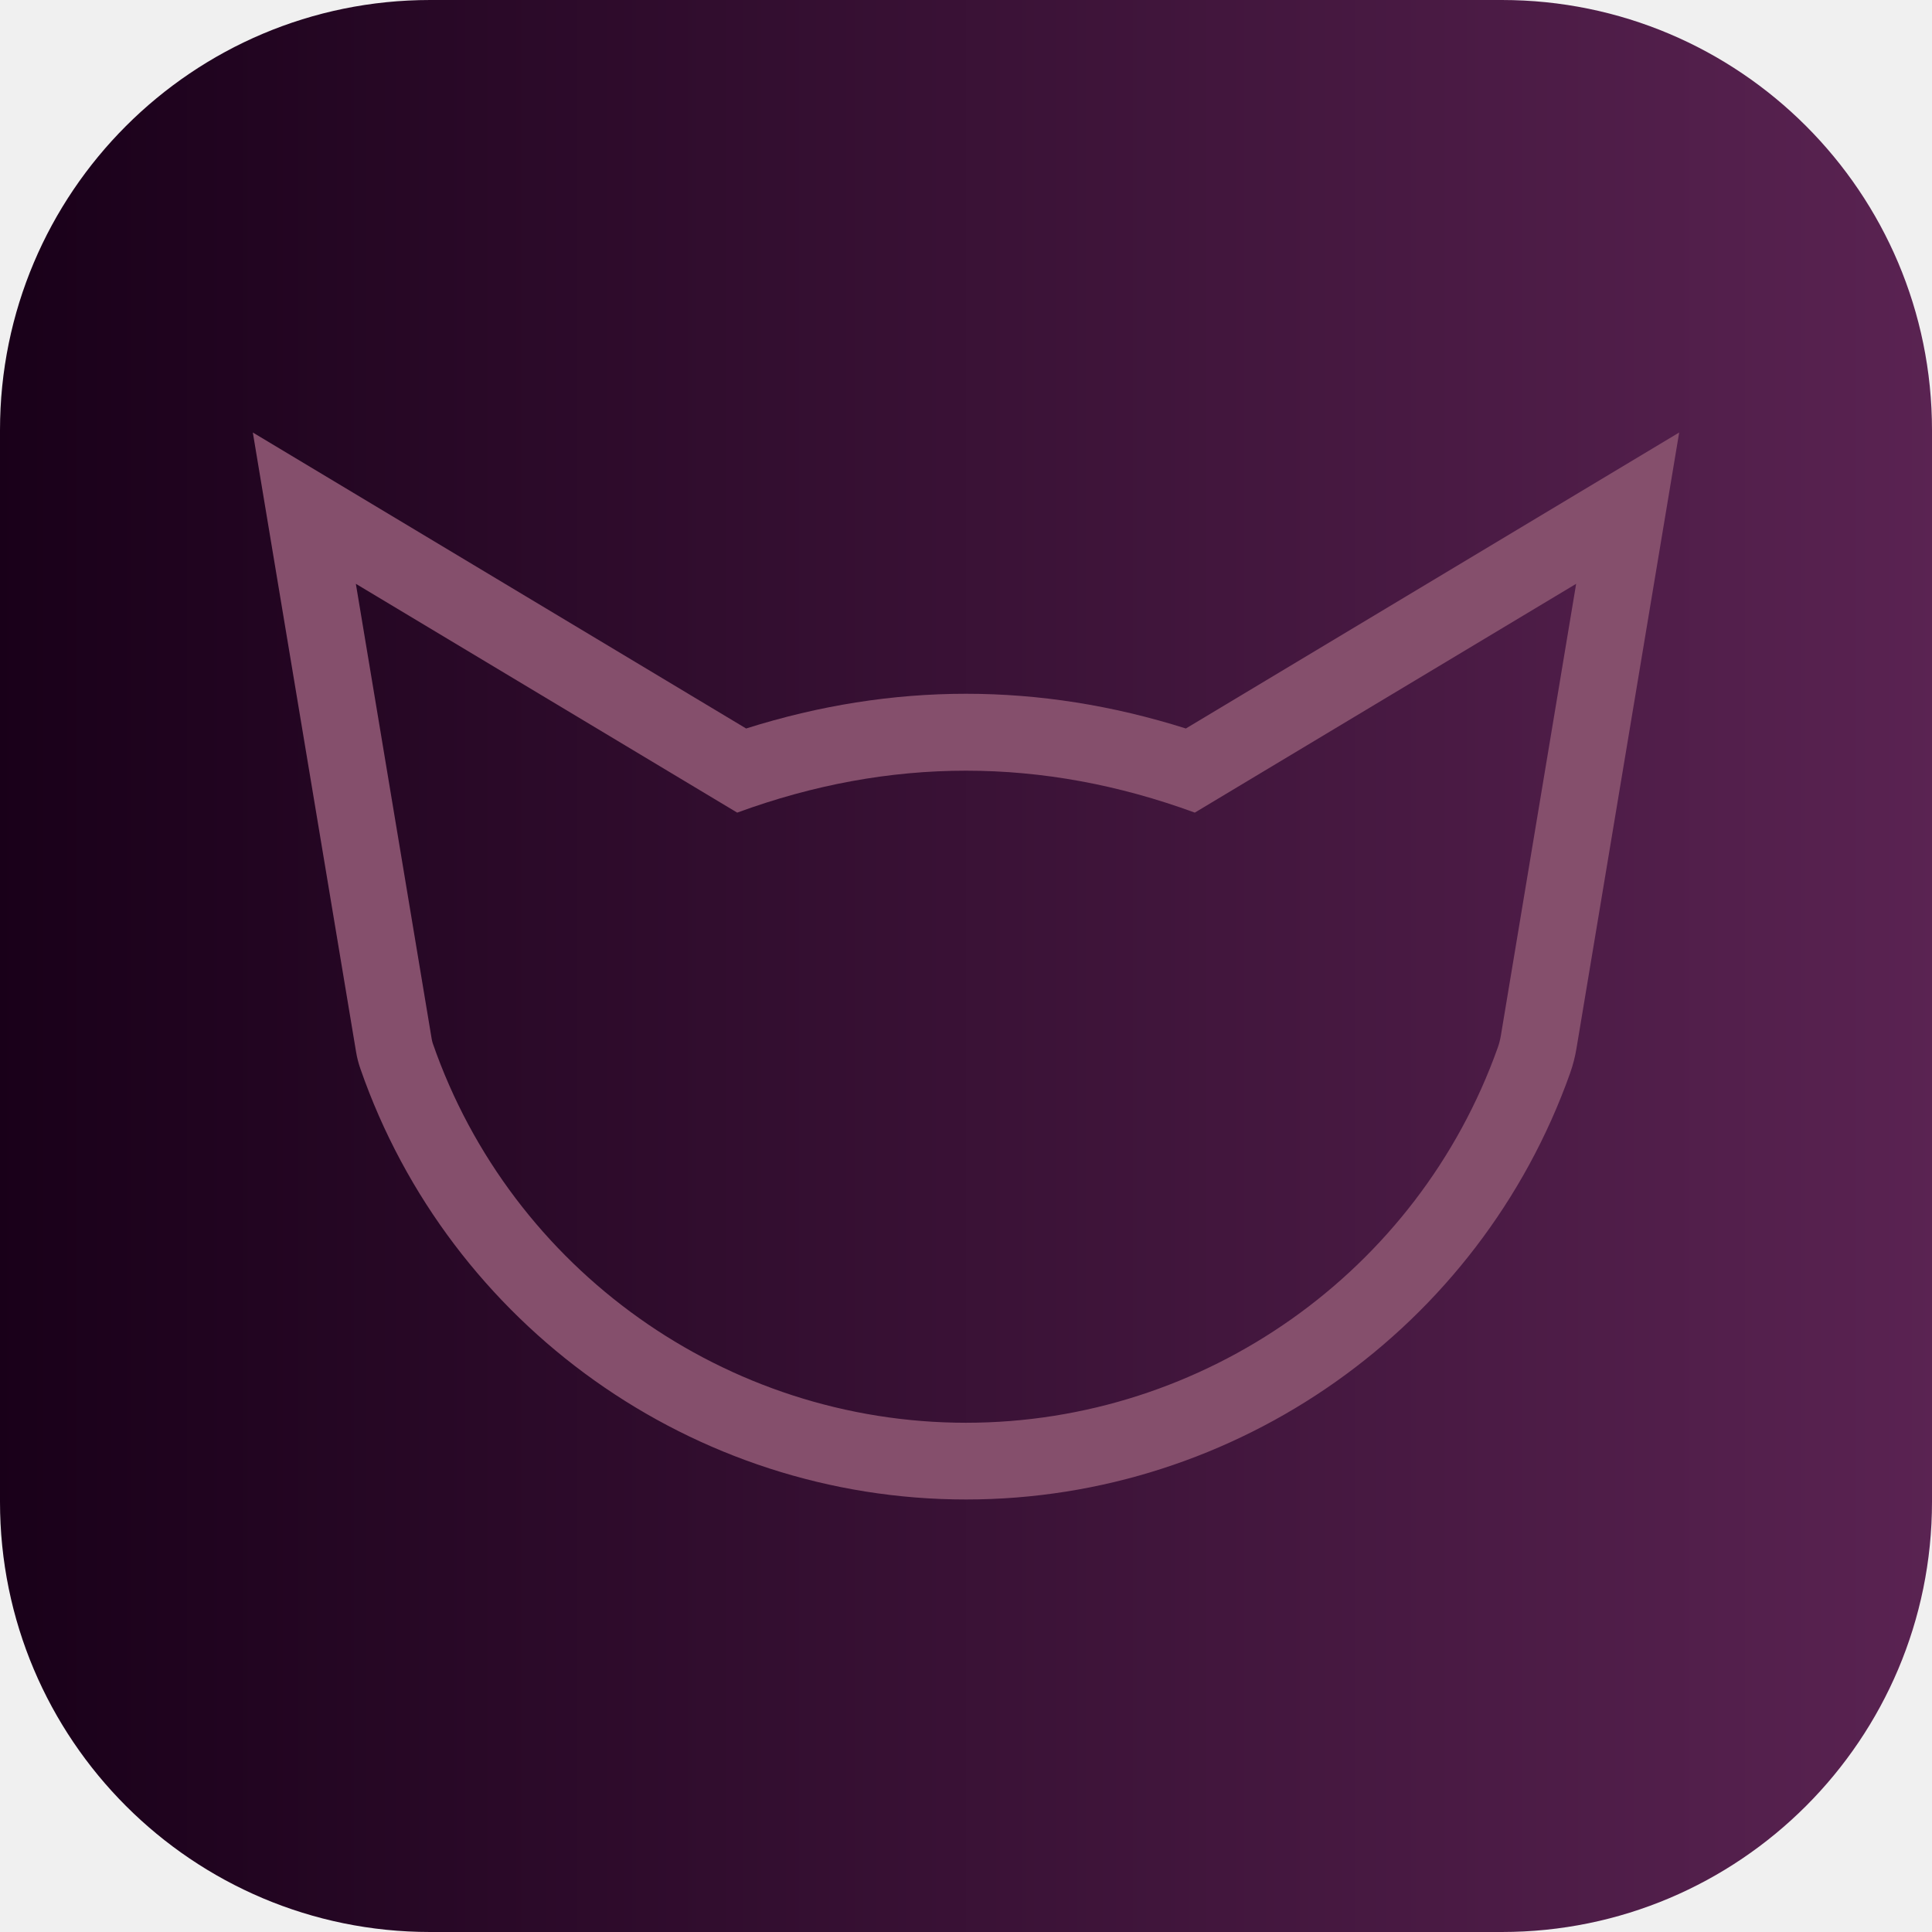
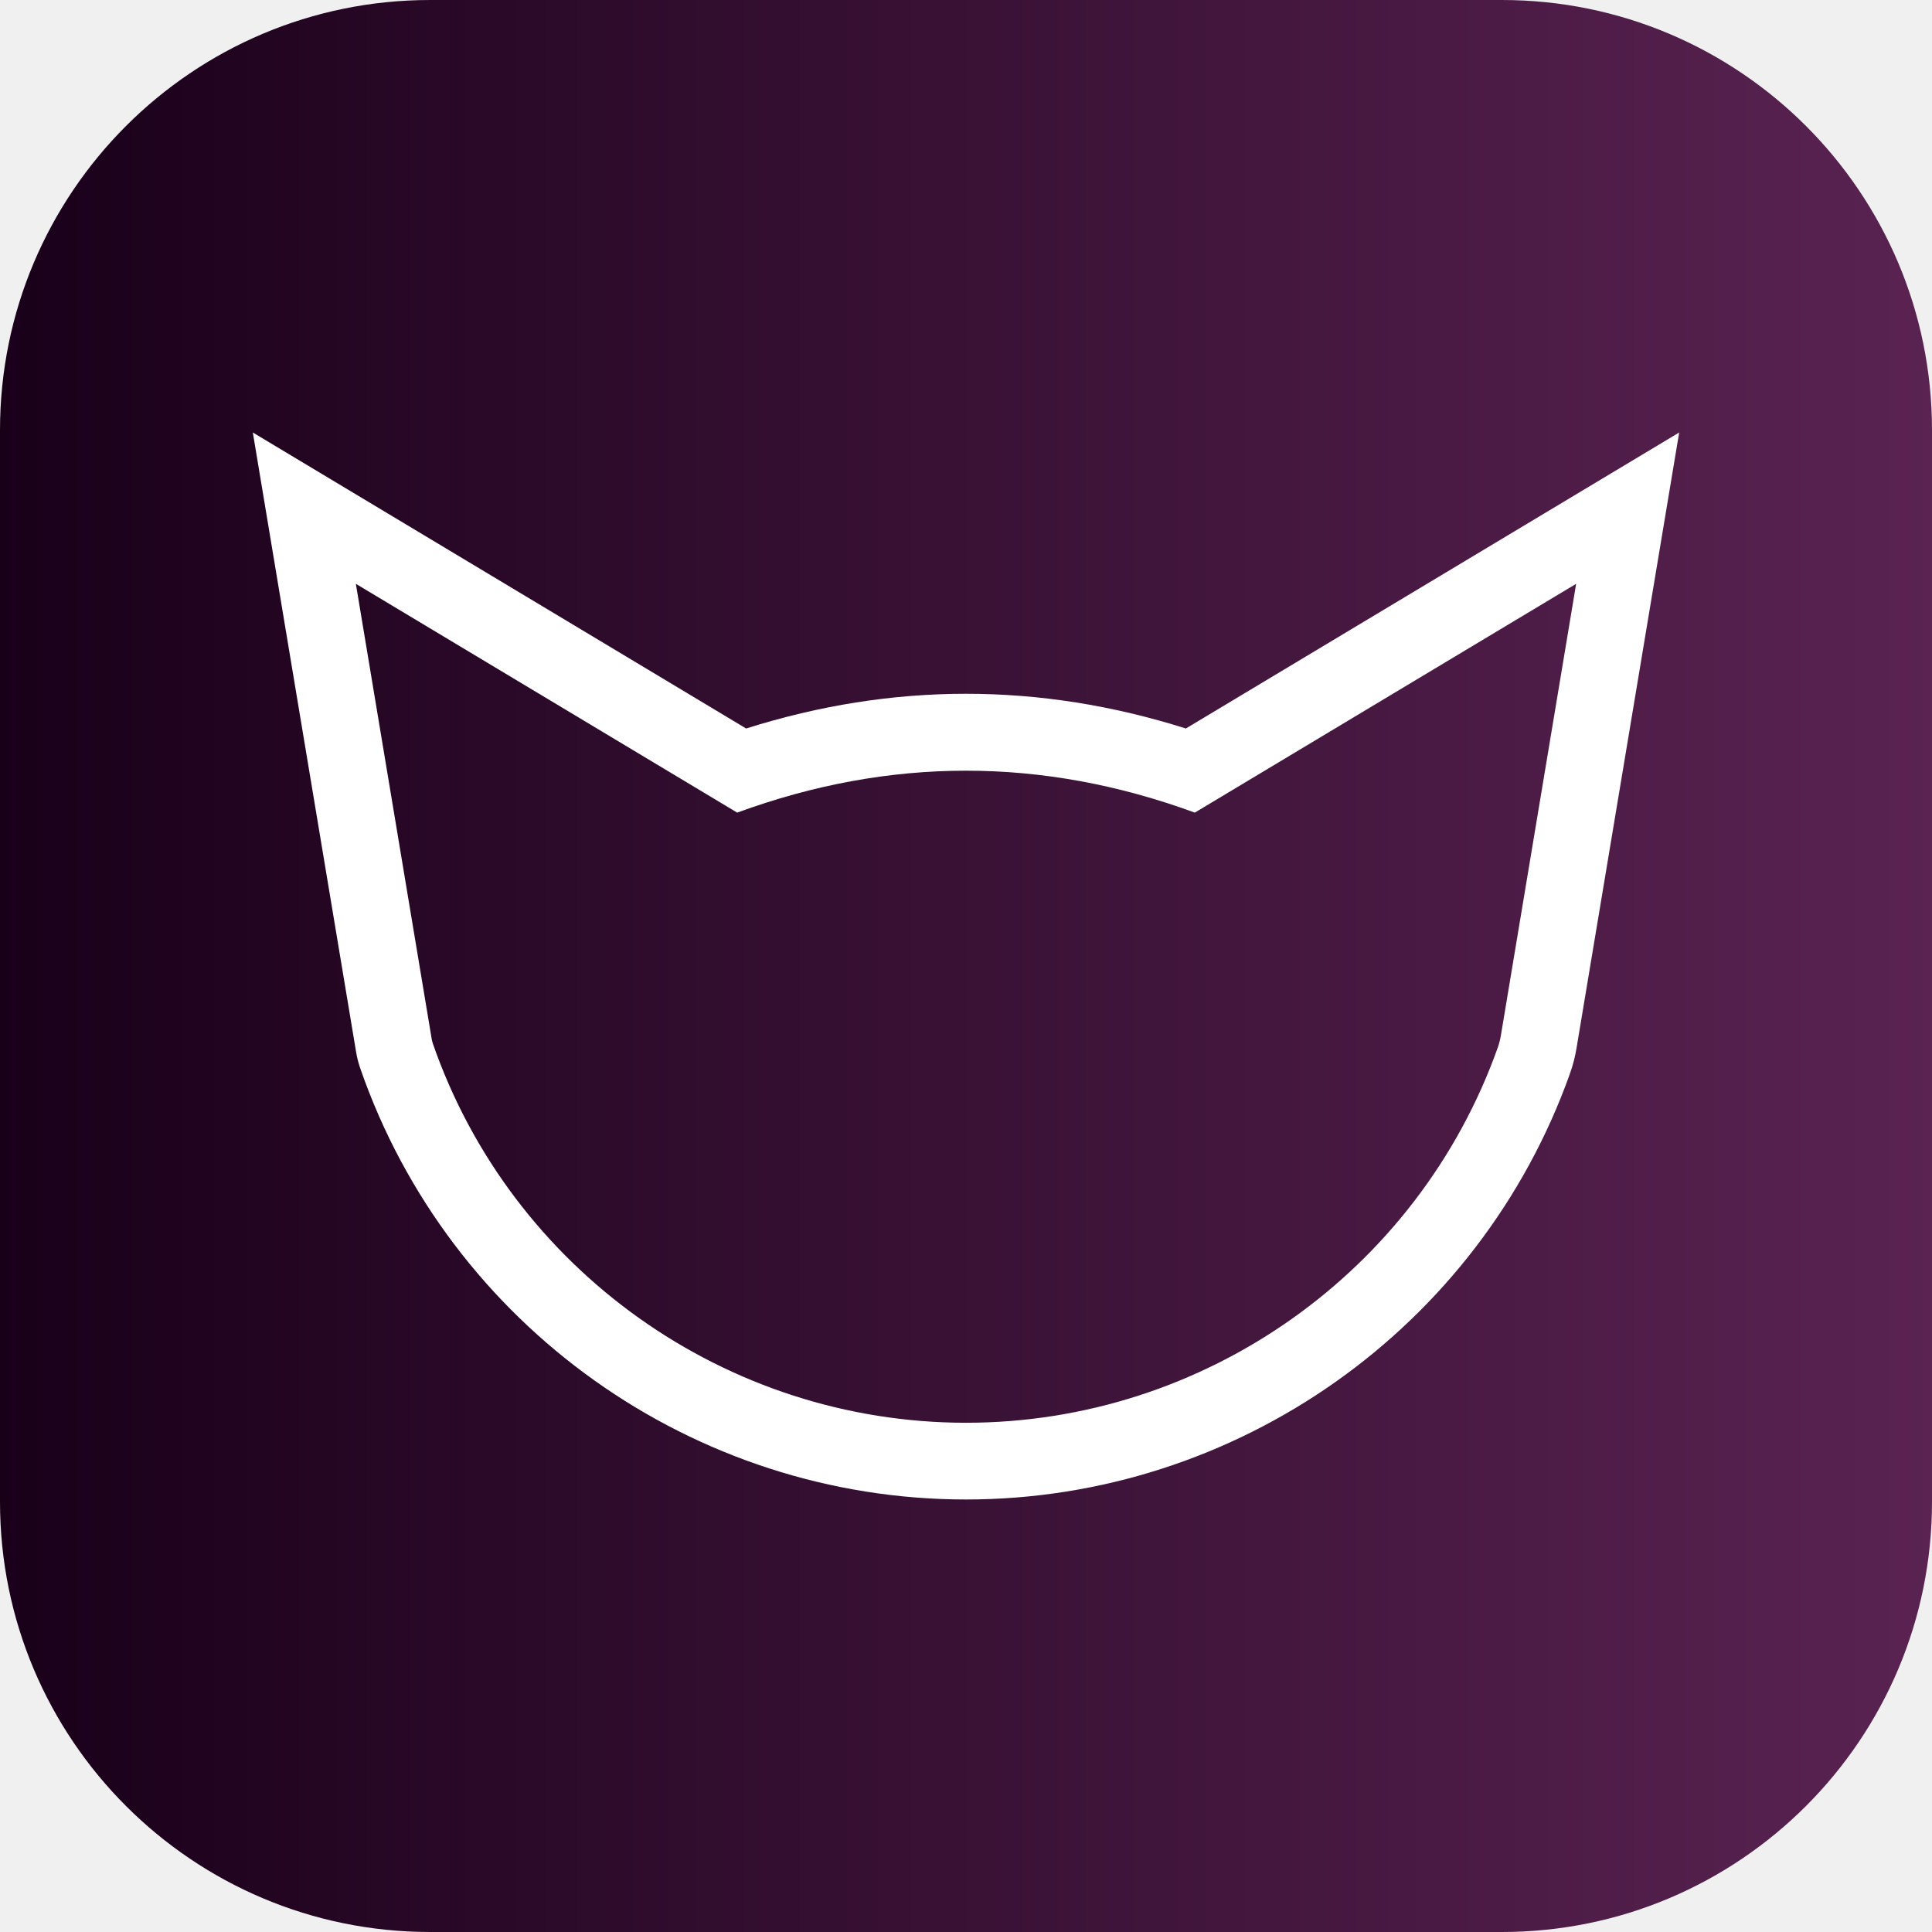
<svg xmlns="http://www.w3.org/2000/svg" width="64" height="64" viewBox="0 0 512 512">
  <defs>
    <clipPath id="squircle">
      <rect x="0" y="0" width="512" height="512" rx="114" ry="114" />
    </clipPath>
    <linearGradient id="tile" x1="0" y1="0" x2="1" y2="0">
      <stop offset="0" stop-color="#190019" />
      <stop offset="1" stop-color="#5A2352" />
    </linearGradient>
  </defs>
  <g clip-path="url(#squircle)">
    <rect width="512" height="512" fill="url(#tile)" />
-     <g transform="translate(13.46 73.87) scale(20.2117)" fill="#854F6C" fill-rule="evenodd">
+     <g transform="translate(13.46 73.87) scale(20.2117)" fill="#FFFFFF" fill-rule="evenodd">
      <path d="M4.059,10.357C4.034,10.285 4.015,10.212 4.003,10.138L3.007,4.165L2.649,2.016L9.117,5.897C11.039,5.29 12.961,5.29 14.883,5.897L21.351,2.016L20.005,10.088C19.987,10.199 19.959,10.308 19.921,10.415L19.921,10.416C18.733,13.756 15.551,16.006 12,16.006C8.428,16.006 5.23,13.729 4.059,10.357L4.059,10.357ZM5.009,10.027C6.04,12.996 8.856,15 12,15C15.126,15 17.927,13.019 18.973,10.079C18.991,10.028 19.004,9.976 19.013,9.923L20,4L15,7C13,6.267 11,6.267 9,7L4,4L4.995,9.972C4.999,9.991 5.003,10.009 5.009,10.027Z" />
    </g>
  </g>
</svg>
